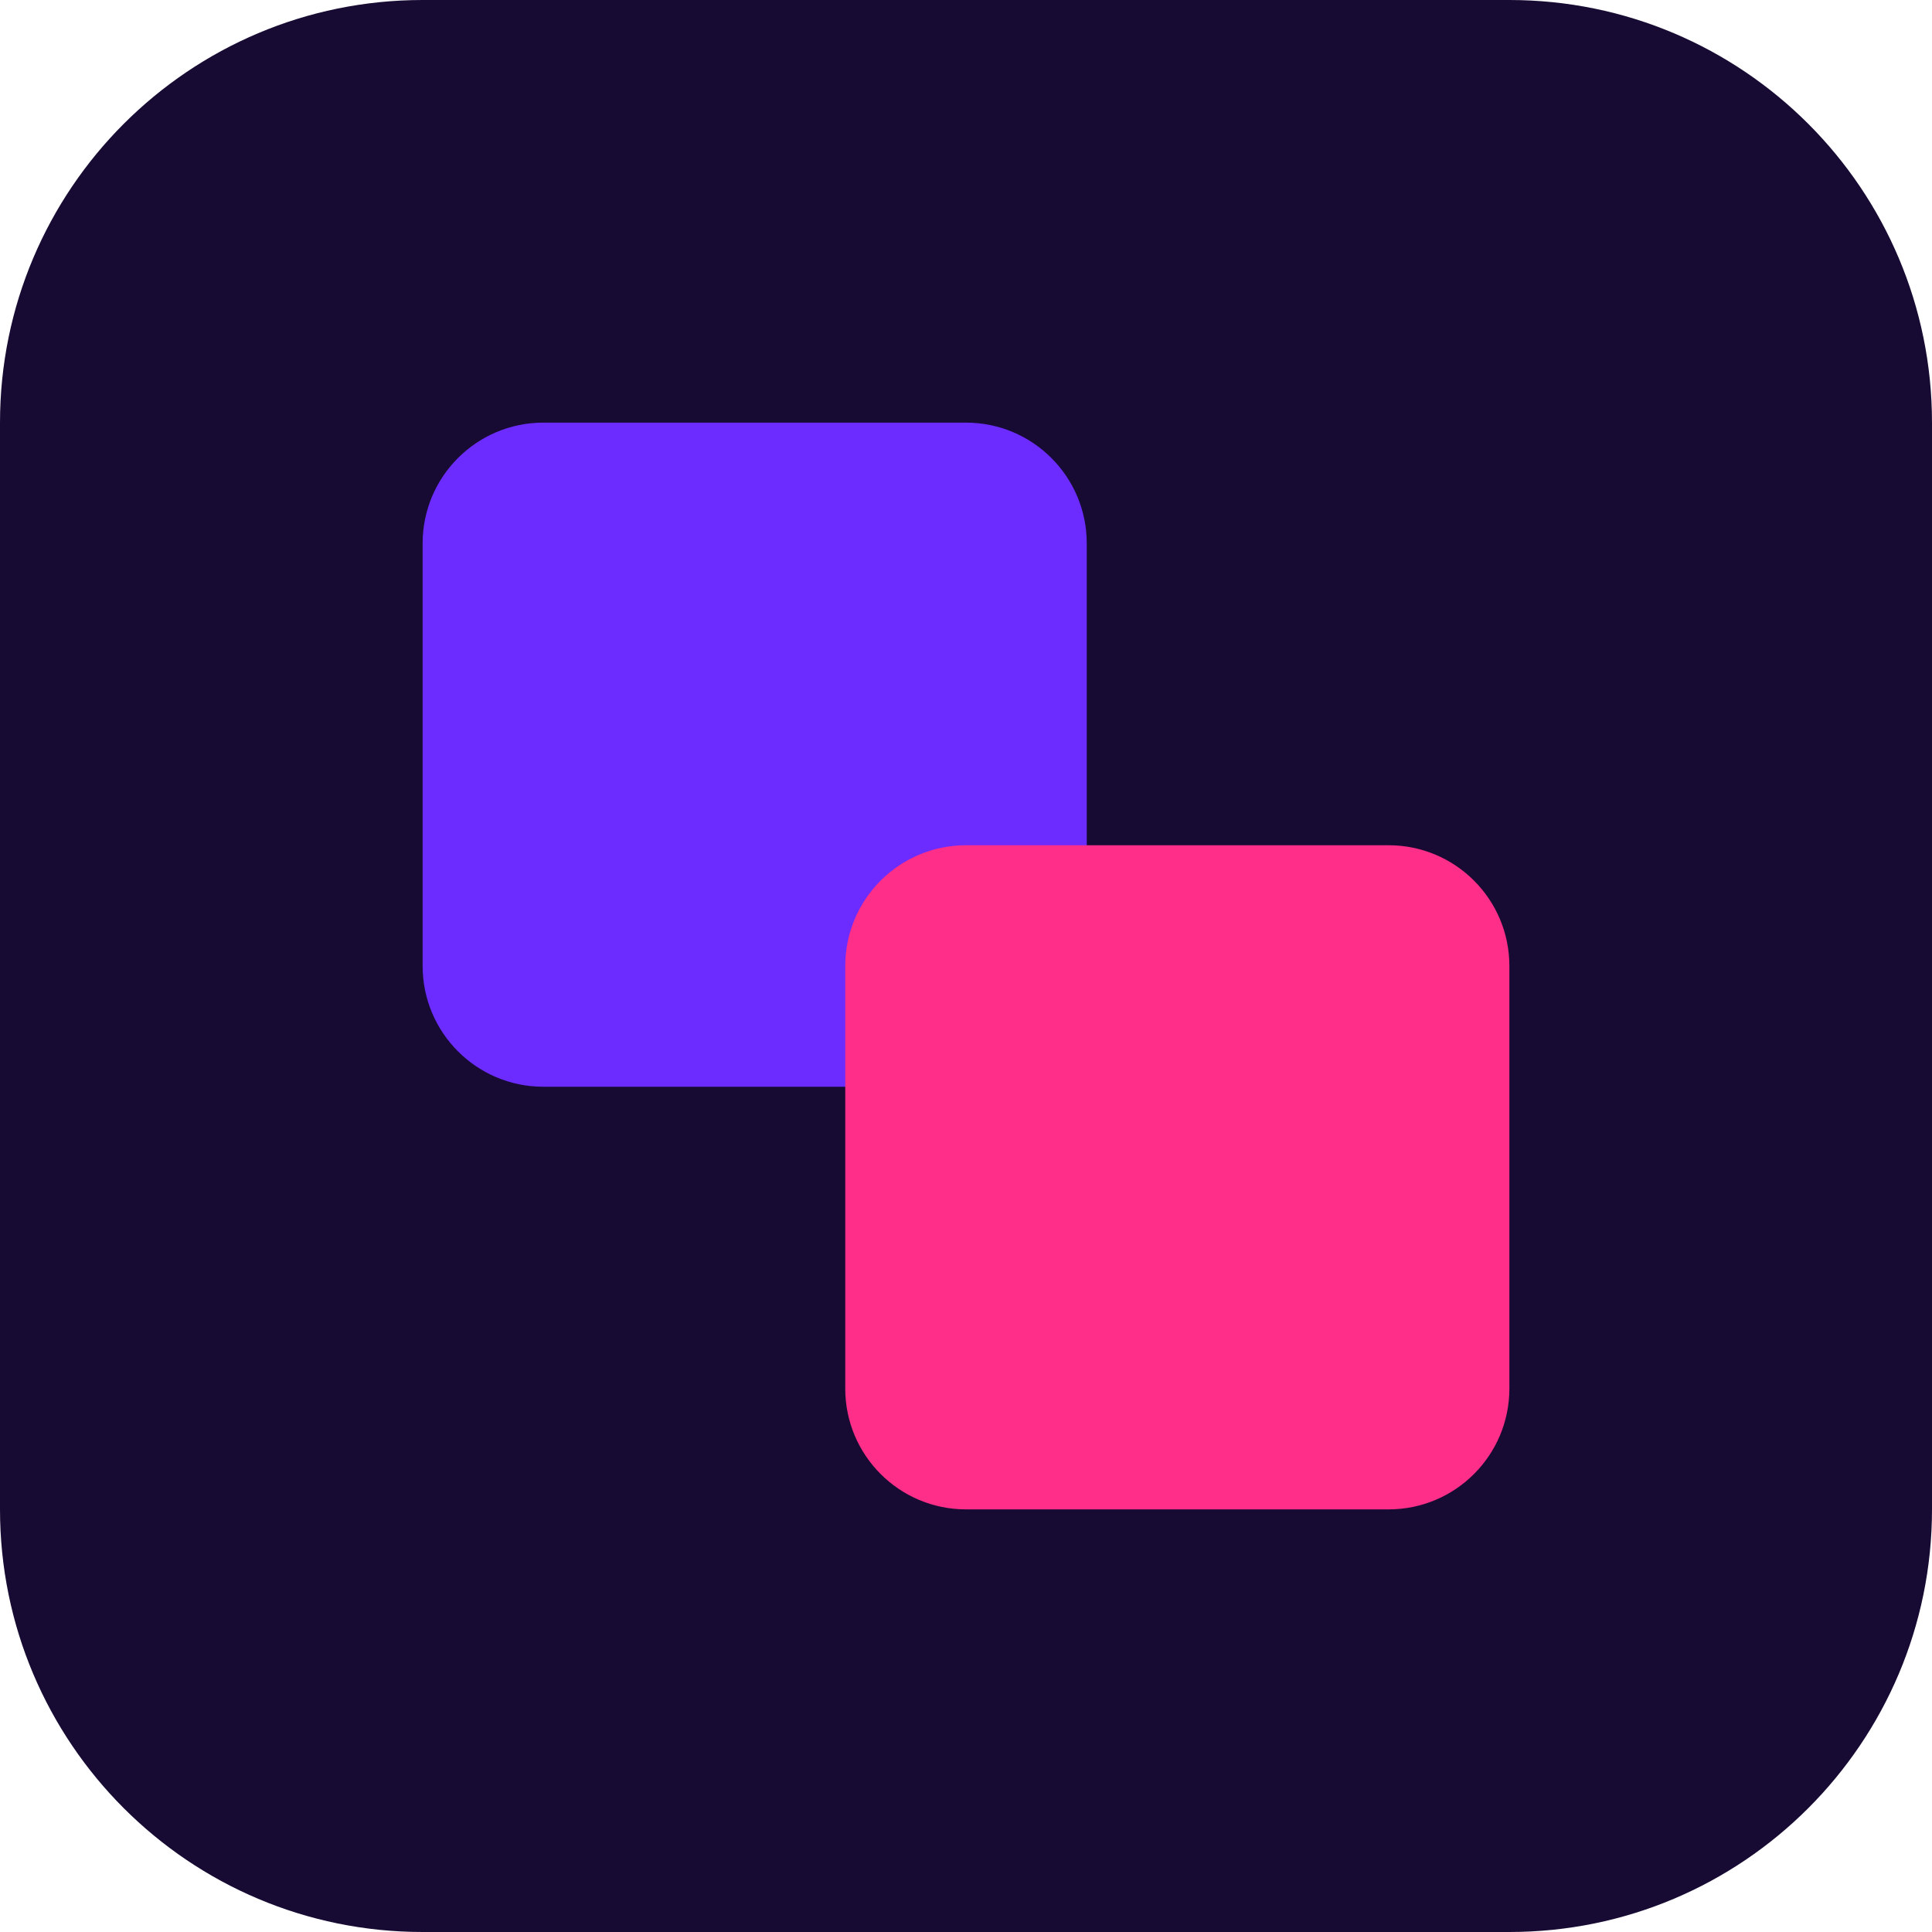
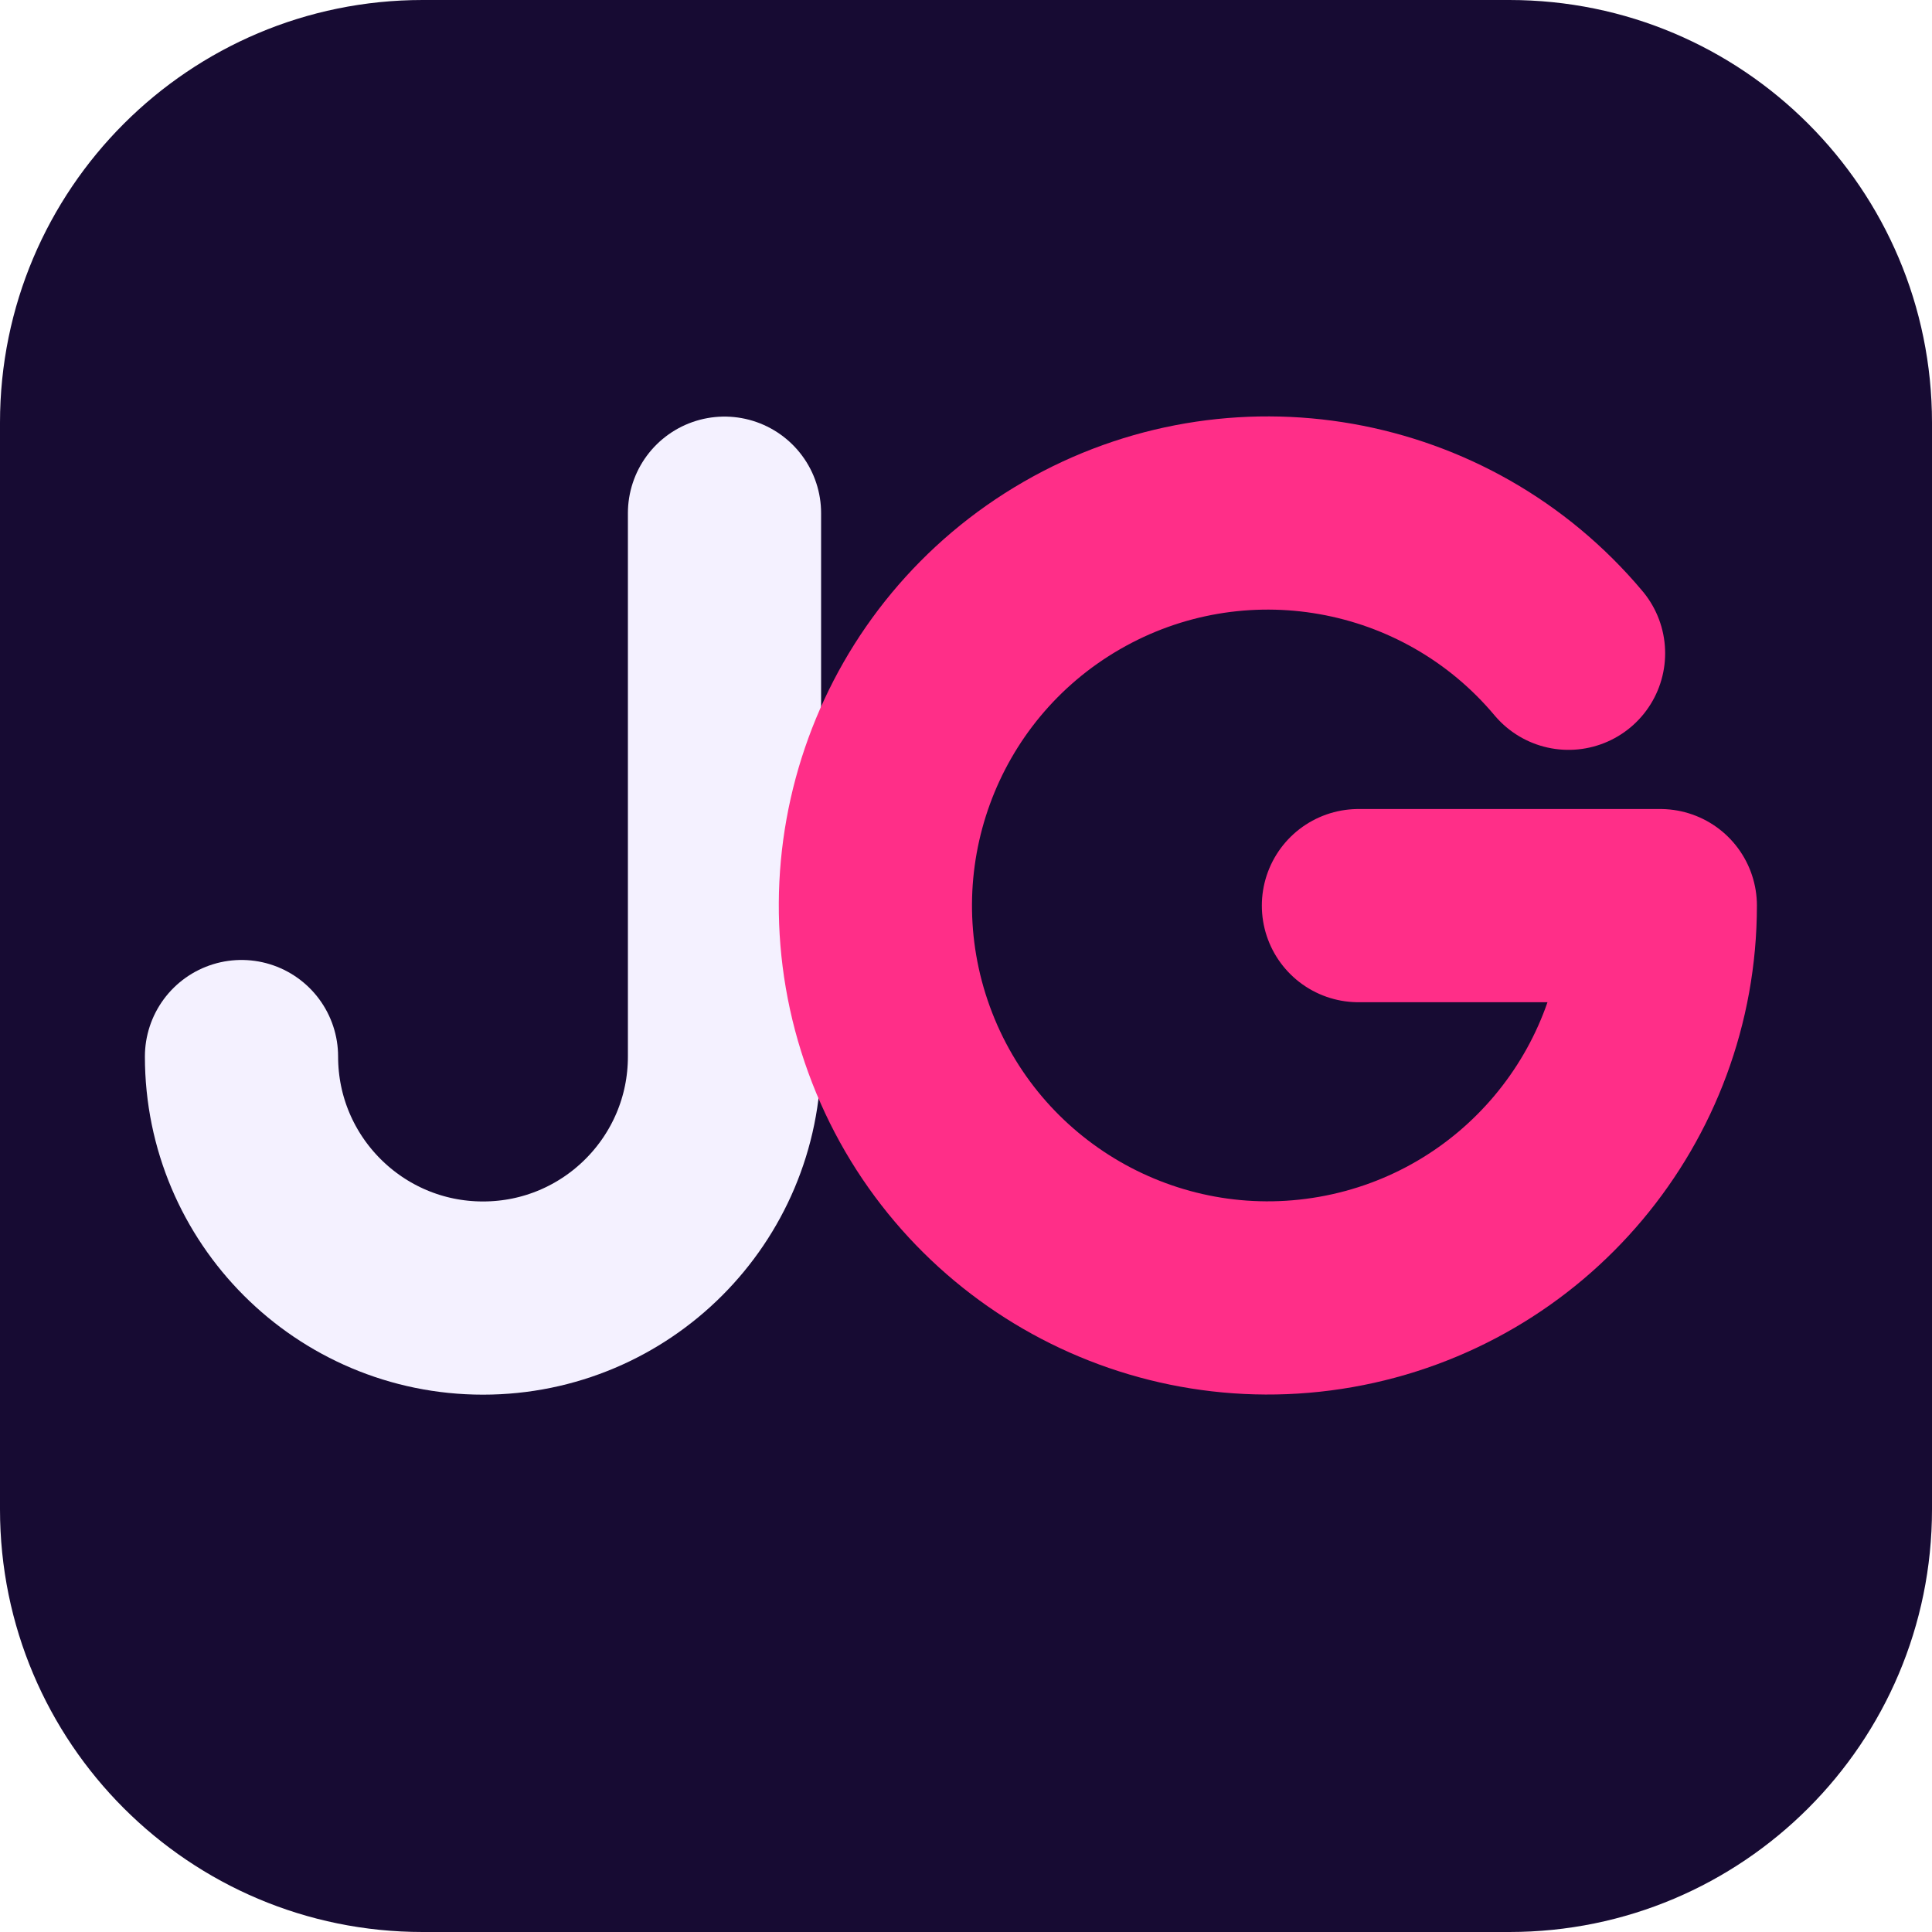
<svg xmlns="http://www.w3.org/2000/svg" viewBox="0 0 32 32">
  <rect width="32" height="32" rx="7" fill="#170B33" />
-   <rect x="7" y="7" width="11" height="11" rx="2" fill="#6C2BFF" />
-   <rect x="14" y="14" width="11" height="11" rx="2" fill="#FF2E88" />
+   <path d="M12 8.5V17.5a4 4 0 0 1-8 0" fill="none" stroke="#F4F1FF" stroke-width="3.2" stroke-linecap="round" />
+   <path d="M25.98 10.82A6.5 6.5 0 1 0 27.5 15H22.5" fill="none" stroke="#FF2E88" stroke-width="3.2" stroke-linecap="round" stroke-linejoin="round" />
</svg>
